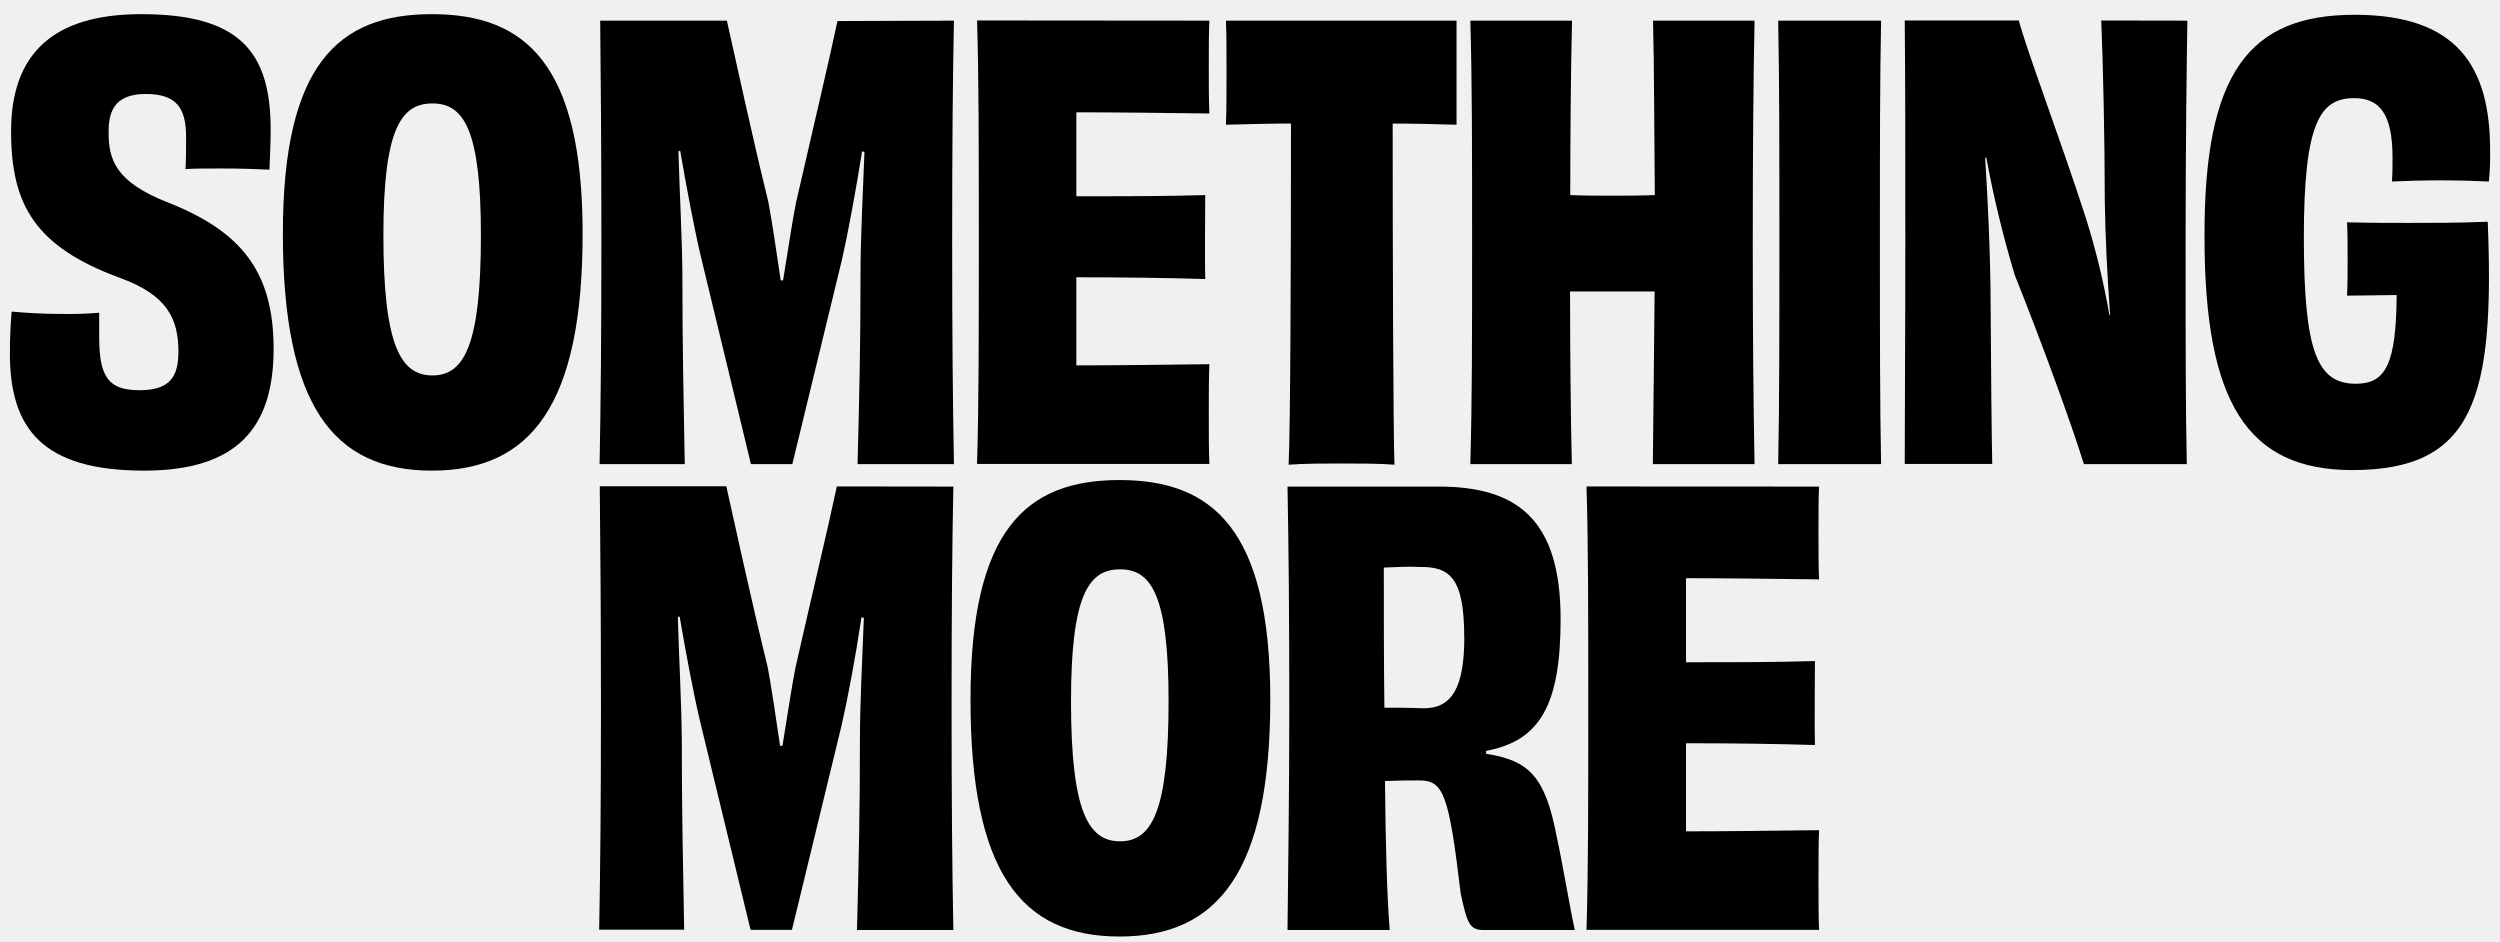
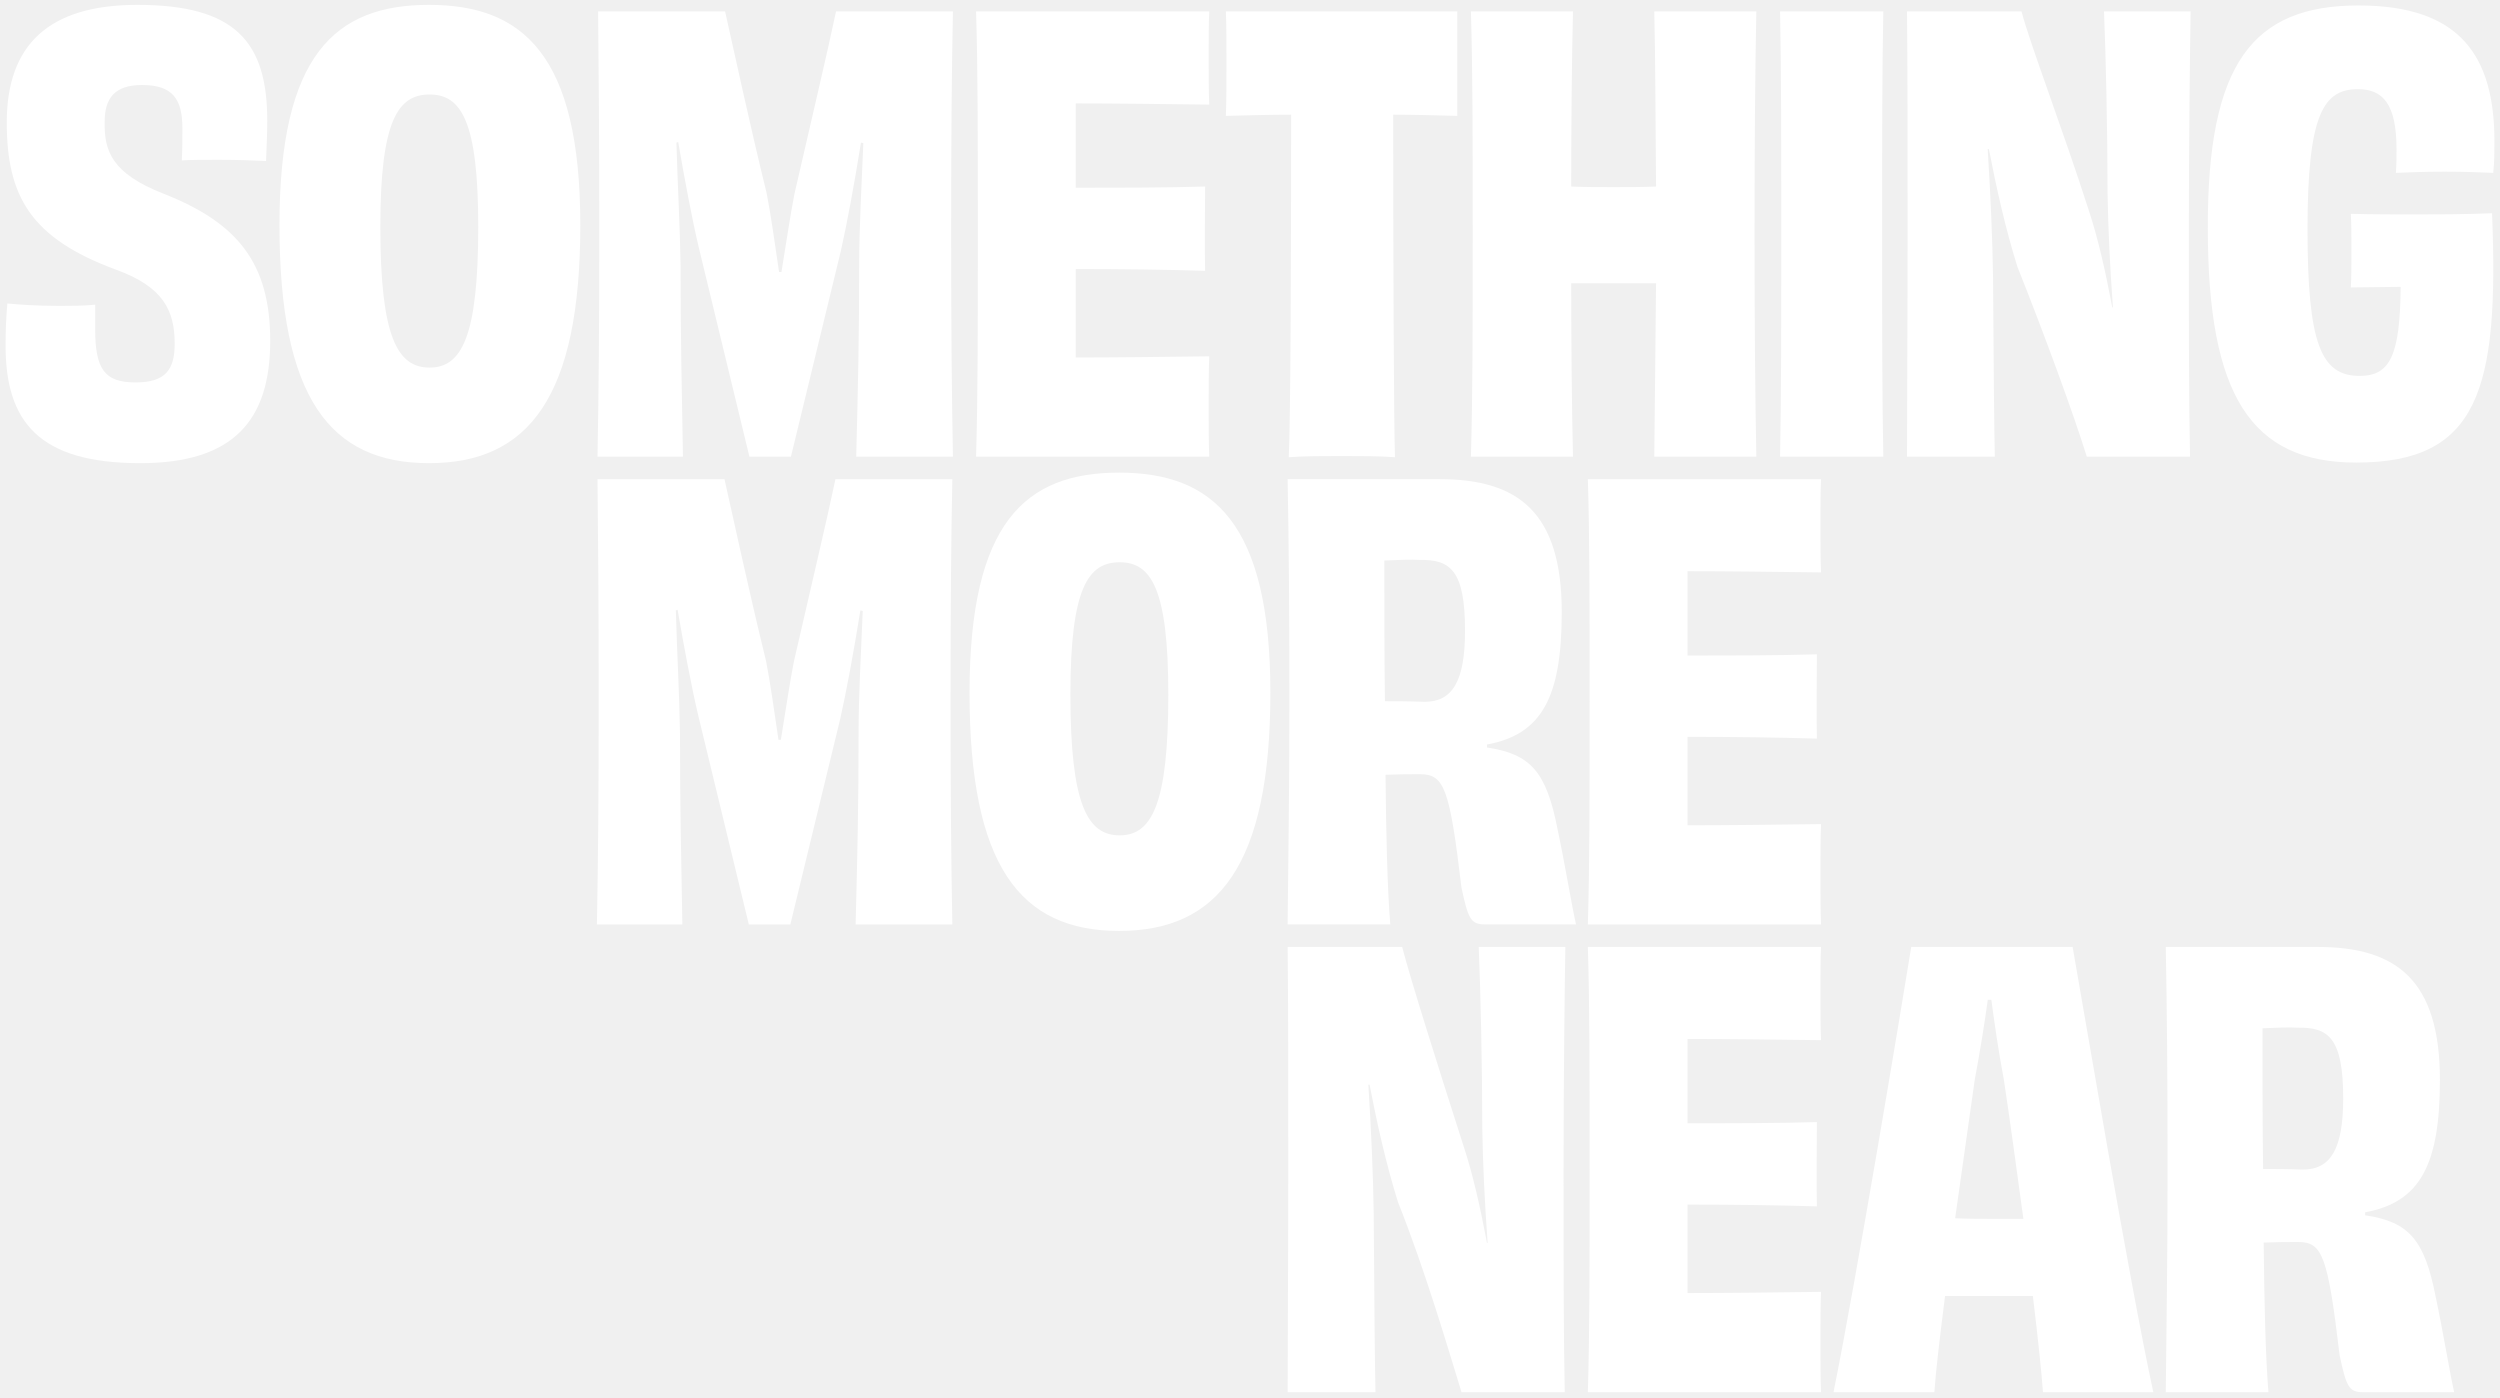
- <svg xmlns="http://www.w3.org/2000/svg" id="Layer_1" data-name="Layer 1" viewBox="0 0 634.21 238.95">
-   <defs />
-   <path class="cls-1" d="M25.16,85.49c0,10.2,2.4,13.5,10.2,13.5,7.5,0,9.9-3.15,9.9-9.75,0-8.4-2.85-14.4-14.85-18.75-21.6-7.95-27.6-18.6-27.6-37.2,0-19.5,10.5-29.7,33-29.7,24.75,0,32.85,9.3,32.85,29.25,0,3.15-.15,6.45-.3,10.2-3-.15-7.65-.3-11.85-.3-3.75,0-7.2,0-9.45.15.15-2.85.15-5.4.15-8.1,0-7.35-2.4-10.95-10.2-10.95-6.9,0-9.45,3.3-9.45,9.3-.15,7.35,1.8,13,14.85,18.15,18.75,7.35,27,17.55,27,37.2,0,20.1-9.3,30.9-32.85,30.9-25.65,0-34.05-10.5-34.05-29.7,0-4,.15-7.2.45-10.65,3.15.3,7.65.6,12.45.6a93.46,93.46,0,0,0,9.75-.3Z" />
-   <path class="cls-1" d="M109.56,119.39c-25,0-37.8-16.5-37.8-60.15,0-43,14.1-55.65,37.8-55.65s38.24,12.6,38.24,55.65C147.8,102.89,134.61,119.39,109.56,119.39ZM122,59.69c0-26.85-4.35-33.45-12.3-33.45S97.26,32.69,97.26,59.69c0,27.9,4.35,35.55,12.45,35.55S122,87.44,122,59.69Z" />
-   <path class="cls-1" d="M242,5.24c-.3,14.7-.45,31.5-.45,56.1,0,23.85.15,40.2.45,56.4H217.55c.45-17.55.75-29.85.75-48.3,0-9.15.6-20.4,1-30.9l-.6-.15c-1.65,10.35-3.6,20.85-5.1,27.45l-12.6,51.9h-10.5L177.8,65.09c-1.64-6.9-3.59-17.25-5.25-26.85l-.44.15c.3,10.8.9,21,1,31.05,0,18.6.3,30.9.6,48.3h-21.6c.3-16.2.45-32.55.45-56.4,0-24.6-.15-41.4-.3-56.1H184.4c2.25,9.9,6.15,28.2,10.5,45.9,1,5.25,2.1,12.9,3.15,20h.6c1.2-7.2,2.25-14.55,3.3-19.8,4.05-17.7,8.4-36,10.5-46Z" />
-   <path class="cls-1" d="M306.8,5.24c-.15,2.7-.15,7.5-.15,11.25,0,4.05,0,9.45.15,12.3-12.15-.15-24.15-.3-33.75-.3v21.3c11.55,0,22.95,0,32.7-.3,0,4.8-.15,15.9,0,21.3-9.6-.3-21.15-.45-32.7-.45V92.69c9.75,0,22.2-.15,33.75-.3-.15,3.15-.15,8.55-.15,13,0,3.9,0,9.15.15,12.3H247.86c.45-15,.45-32.25.45-56.25s0-42.15-.45-56.25Z" />
-   <path class="cls-1" d="M369.5,5.24v26.4c-5.55-.15-11.1-.3-16.2-.3,0,35.25.15,78.15.45,86.55-3.6-.31-9.45-.31-13.5-.31s-9.6,0-13.35.31c.45-8.25.6-51.15.6-86.55-5.25,0-10.8.15-16.5.3.15-3.6.15-9.15.15-13.5,0-4.65,0-9.6-.15-12.9Z" />
-   <path class="cls-1" d="M445.1,5.24c-.3,15.3-.45,32.4-.45,56.25s.15,40.05.45,56.25H419.3c.15-11.7.3-30.3.45-43.8H398.3c0,13.5.15,32,.45,43.8H373c.45-16.2.45-32.4.45-56.25s0-40.95-.45-56.25h25.8c-.3,11.25-.45,30.45-.45,44.25,3.45.15,7.05.15,10.65.15,3.75,0,7.35,0,10.8-.15-.15-13.8-.15-33-.45-44.25Z" />
-   <path class="cls-1" d="M451.1,117.74c.3-15.3.3-32.4.3-56.25s0-41.1-.3-56.25h26.1c-.3,15-.3,32.1-.3,56.1,0,23.85,0,41,.3,56.4Z" />
-   <path class="cls-1" d="M554.9,5.24c-.15,9-.45,32.25-.45,56.1,0,25,0,42,.3,56.4h-26.1C525.5,107.54,518,87,511.1,69.74A276.57,276.57,0,0,1,503.9,40h-.3c.75,12,1.2,22.65,1.35,32.25.15,23.4.3,39.15.45,45.45H483.2c0-14.85.15-32.25.15-56.25s0-41.7-.15-56.25h28.95c2,7.65,10.5,30,17,50.1a193.3,193.3,0,0,1,6,24.75l.15-.15q-1.12-15.3-1.35-28.8c0-15.6-.45-35.55-.9-45.9Z" />
-   <path class="cls-1" d="M595.4,75c.15-1.95.15-6.6.15-9,0-3.75,0-7.2-.15-9.6,5.7.15,11.55.15,15.9.15,5.4,0,12.6,0,19.8-.3,1.79,44.7-3.45,63-34.35,63-26.55,0-37.5-16.95-37.5-59.1-.15-41.85,11.4-56.4,38.1-56.4,25.8,0,34.35,12.9,34.35,34.35a70.78,70.78,0,0,1-.31,7.95c-3.14-.15-7.64-.3-12.29-.3-4.8,0-9.15.15-12.3.3.15-2.25.15-4.35.15-6,0-11.4-3.45-15.15-9.75-15.15-8.7,0-12.75,6.3-12.75,35.4s3.45,37.05,13.2,37.05c7.65,0,10.2-5.1,10.35-22.5Z" />
-   <path class="cls-1" d="M241.85,123.44c-.3,14.69-.45,31.49-.45,56.09,0,23.85.15,40.2.45,56.4H217.4c.45-17.55.75-29.85.75-48.3,0-9.15.6-20.4,1-30.9l-.6-.15C217,166.93,215,177.43,213.5,184l-12.6,51.9H190.41l-12.75-52.65c-1.65-6.9-3.6-17.25-5.25-26.85l-.45.15c.3,10.8.9,21,1,31,0,18.6.3,30.9.6,48.3H152c.3-16.2.45-32.55.45-56.4,0-24.6-.15-41.4-.3-56.09h32.1c2.25,9.89,6.15,28.19,10.5,45.89,1,5.25,2.09,12.9,3.14,19.95h.61c1.2-7.2,2.25-14.55,3.29-19.8,4-17.7,8.4-36,10.5-46Z" />
-   <path class="cls-1" d="M284,237.58c-25.05,0-37.8-16.5-37.8-60.15,0-43.05,14.1-55.65,37.8-55.65s38.25,12.6,38.25,55.65C322.25,221.08,309.05,237.58,284,237.58Zm12.45-59.7c0-26.85-4.35-33.45-12.3-33.45s-12.45,6.45-12.45,33.45c0,27.9,4.35,35.55,12.45,35.55S296.45,205.63,296.45,177.88Z" />
-   <path class="cls-1" d="M377,191.23c11,1.65,15,6,17.85,20.7,1.8,8.4,3.45,18.6,4.65,24h-23.1c-3.6,0-4.2-1.65-5.85-9.3-3-25.2-4.35-28.65-10.5-28.65-3.15,0-4.95,0-8.7.15.15,15.3.45,28.5,1.2,37.8H326.62c.15-16.2.45-32.25.45-56.25,0-23.85-.15-40.05-.45-56.24H365c19.8,0,30.9,8.24,30.9,33.59,0,21.6-5.1,30.9-18.9,33.45Zm-5.55-29.55c0-15.3-3.75-18-11.55-17.85-1.8-.15-5.55,0-8.85.15,0,12,0,24.15.15,35.55,2.4,0,6,0,10,.15C368.32,179.68,371.47,174.43,371.47,161.68Z" />
-   <path class="cls-1" d="M461.47,123.44c-.15,2.69-.15,7.49-.15,11.24,0,4,0,9.45.15,12.3-12.15-.15-24.15-.3-33.75-.3V168c11.55,0,22.95,0,32.7-.3,0,4.8-.15,15.9,0,21.3-9.6-.3-21.15-.45-32.7-.45v22.35c9.75,0,22.2-.15,33.75-.3-.15,3.15-.15,8.55-.15,13,0,3.9,0,9.15.15,12.3h-59c.45-15,.45-32.25.45-56.25,0-23.85,0-42.15-.45-56.24Z" />
+ <svg xmlns="http://www.w3.org/2000/svg" width="578" height="323" viewBox="0 0 578 323" fill="none">
+   <path d="M22.004 76.065C22.004 85.398 24.199 88.418 31.333 88.418C38.192 88.418 40.387 85.535 40.387 79.496C40.387 71.81 37.78 66.32 26.806 62.34C7.051 55.066 1.564 45.321 1.564 28.301C1.564 10.459 11.167 1.125 31.744 1.125C54.38 1.125 61.788 9.635 61.788 27.89C61.788 30.772 61.65 33.791 61.513 37.223C58.77 37.086 54.517 36.948 50.676 36.948C47.246 36.948 44.091 36.948 42.033 37.086C42.17 34.478 42.17 32.145 42.17 29.674C42.17 22.949 39.975 19.654 32.842 19.654C26.531 19.654 24.199 22.674 24.199 28.164C24.062 34.889 25.845 40.105 37.78 44.772C54.928 51.497 62.473 60.83 62.473 78.81C62.473 97.202 53.968 107.084 32.43 107.084C8.972 107.084 1.29 97.477 1.29 79.908C1.29 76.202 1.427 73.32 1.701 70.163C4.582 70.438 8.697 70.712 13.087 70.712C16.517 70.712 19.672 70.712 22.004 70.438V76.065Z" fill="white" />
+   <path d="M99.184 107.084C76.274 107.084 64.614 91.986 64.614 52.046C64.614 12.655 77.509 1.125 99.184 1.125C120.859 1.125 134.166 12.655 134.166 52.046C134.166 91.986 122.093 107.084 99.184 107.084ZM110.57 52.458C110.57 27.89 106.592 21.851 99.321 21.851C92.05 21.851 87.935 27.752 87.935 52.458C87.935 77.987 91.913 84.987 99.321 84.987C106.729 84.987 110.57 77.849 110.57 52.458Z" fill="white" />
+   <path d="M220.317 2.635C220.042 16.086 219.905 31.458 219.905 53.968C219.905 75.791 220.042 90.751 220.317 105.574H197.956C198.367 89.516 198.642 78.261 198.642 61.379C198.642 53.007 199.19 42.713 199.602 33.105L199.053 32.968C197.544 42.438 195.761 52.046 194.389 58.085L182.866 105.574H173.263L161.602 57.399C160.093 51.085 158.31 41.615 156.801 32.831L156.389 32.968C156.664 42.85 157.212 52.183 157.349 61.379C157.349 78.398 157.624 89.653 157.898 105.574H138.144C138.418 90.751 138.555 75.791 138.555 53.968C138.555 31.458 138.418 16.086 138.281 2.635H167.638C169.696 11.694 173.263 28.439 177.241 44.634C178.201 49.438 179.162 56.438 180.122 62.889H180.671C181.768 56.301 182.728 49.575 183.689 44.772C187.393 28.576 191.371 11.831 193.292 2.635H220.317Z" fill="white" />
+   <path d="M279.58 2.635C279.443 5.106 279.443 9.498 279.443 12.929C279.443 16.635 279.443 21.576 279.58 24.184C268.468 24.047 257.494 23.909 248.714 23.909V43.399C259.277 43.399 269.703 43.399 278.62 43.125C278.62 47.517 278.483 57.673 278.62 62.614C269.84 62.34 259.277 62.203 248.714 62.203V82.653C257.631 82.653 269.017 82.516 279.58 82.379C279.443 85.261 279.443 90.202 279.443 94.32C279.443 97.888 279.443 102.692 279.58 105.574H225.667C226.079 91.849 226.079 76.065 226.079 54.105C226.079 32.282 226.079 15.537 225.667 2.635H279.58Z" fill="white" />
+   <path d="M336.923 2.635V14.439V26.792C331.847 26.654 326.771 26.517 322.107 26.517C322.107 58.771 322.244 98.025 322.519 105.712C319.226 105.437 313.876 105.437 310.172 105.437C306.468 105.437 301.392 105.437 297.963 105.712C298.374 98.163 298.511 58.909 298.511 26.517C293.71 26.517 288.634 26.654 283.421 26.792C283.558 23.498 283.558 18.419 283.558 14.439C283.558 10.184 283.558 5.655 283.421 2.635H336.923Z" fill="white" />
+   <path d="M406.063 2.635C405.789 16.635 405.652 32.282 405.652 54.105C405.652 75.928 405.789 90.751 406.063 105.574H382.468C382.605 94.869 382.742 77.849 382.879 65.497C379.724 65.497 376.432 65.497 373.002 65.497C369.71 65.497 366.417 65.497 363.262 65.497C363.262 77.849 363.399 94.731 363.674 105.574H340.078C340.49 90.751 340.49 75.928 340.49 54.105C340.49 32.282 340.49 16.635 340.078 2.635H363.674C363.399 12.929 363.262 30.497 363.262 43.125C366.417 43.262 369.71 43.262 373.002 43.262C376.432 43.262 379.724 43.262 382.879 43.125C382.742 30.497 382.742 12.929 382.468 2.635H406.063Z" fill="white" />
+   <path d="M411.551 105.574C411.825 91.575 411.825 75.928 411.825 54.105C411.825 32.145 411.825 16.498 411.551 2.635H435.421C435.146 16.36 435.146 32.007 435.146 53.968C435.146 75.791 435.146 91.437 435.421 105.574H411.551Z" fill="white" />
+   <path d="M506.473 2.635C506.335 10.87 506.061 32.145 506.061 53.968C506.061 76.889 506.061 92.398 506.335 105.574H482.465C479.585 96.241 472.725 77.438 466.415 61.654C463.671 52.87 461.614 43.674 459.83 34.478H459.556C460.242 45.458 460.653 55.203 460.79 63.987C460.928 85.398 461.065 99.81 461.202 105.574H440.899C440.899 91.986 441.036 76.065 441.036 54.105C441.036 32.282 441.036 15.949 440.899 2.635H467.375C469.159 9.635 476.978 30.086 482.877 48.477C485.072 55.066 486.855 63.026 488.364 71.124L488.501 70.987C487.816 61.654 487.404 52.87 487.267 44.634C487.267 30.36 486.855 12.106 486.444 2.635H506.473Z" fill="white" />
+   <path d="M543.512 66.457C543.649 64.673 543.649 60.418 543.649 58.222C543.649 54.791 543.649 51.634 543.512 49.438C548.725 49.575 554.075 49.575 558.053 49.575C562.992 49.575 569.577 49.575 576.162 49.301C577.808 90.202 573.007 106.947 544.747 106.947C520.465 106.947 510.451 91.437 510.451 52.87C510.314 14.576 520.877 1.263 545.295 1.263C568.891 1.263 576.71 13.066 576.71 32.693C576.71 35.027 576.71 37.36 576.436 39.968C573.555 39.831 569.44 39.693 565.187 39.693C560.797 39.693 556.819 39.831 553.938 39.968C554.075 37.909 554.075 35.987 554.075 34.478C554.075 24.047 550.92 20.615 545.158 20.615C537.202 20.615 533.498 26.38 533.498 53.007C533.498 79.634 536.653 86.908 545.57 86.908C552.566 86.908 554.898 82.242 555.035 66.32L543.512 66.457Z" fill="white" />
+   <path d="M220.18 110.79C219.905 124.241 219.768 139.613 219.768 162.122C219.768 183.945 219.905 198.906 220.18 213.729H197.819C198.23 197.671 198.505 186.416 198.505 169.534C198.505 161.162 199.053 150.868 199.465 141.26L198.916 141.123C197.407 150.593 195.624 160.201 194.252 166.24L182.728 213.729H173.126L161.465 165.554C159.956 159.24 158.173 149.77 156.664 140.986L156.252 141.123C156.526 151.005 157.075 160.338 157.212 169.534C157.212 186.553 157.487 197.808 157.761 213.729H138.007C138.281 198.906 138.418 183.945 138.418 162.122C138.418 139.613 138.281 124.241 138.144 110.79H167.501C169.559 119.849 173.126 136.593 177.104 152.789C178.064 157.593 179.024 164.593 179.985 171.044H180.533C181.631 164.456 182.591 157.73 183.552 152.926C187.255 136.731 191.234 119.986 193.154 110.79H220.18Z" fill="white" />
+   <path d="M258.728 215.23C235.819 215.23 224.158 200.132 224.158 160.192C224.158 120.8 237.053 109.271 258.728 109.271C280.403 109.271 293.71 120.8 293.71 160.192C293.701 200.132 281.629 215.23 258.728 215.23ZM270.114 160.603C270.114 136.035 266.136 129.996 258.865 129.996C251.595 129.996 247.479 135.898 247.479 160.603C247.479 186.132 251.457 193.132 258.865 193.132C266.273 193.132 270.114 185.995 270.114 160.603Z" fill="white" />
+   <path d="M343.791 172.819C353.806 174.328 357.51 178.309 360.116 191.76C361.762 199.446 363.271 208.779 364.369 213.72H343.242C339.95 213.72 339.401 212.21 337.892 205.21C335.149 182.152 333.914 178.995 328.289 178.995C325.409 178.995 323.762 178.995 320.333 179.132C320.47 193.132 320.744 205.21 321.43 213.72H297.698C297.835 198.897 298.109 184.211 298.109 162.25C298.109 140.427 297.972 125.604 297.698 110.781H332.816C350.925 110.781 361.076 118.33 361.076 141.525C361.076 161.29 356.412 169.799 343.791 172.132V172.819ZM338.715 145.789C338.715 131.789 335.286 129.319 328.152 129.456C326.506 129.319 323.076 129.456 320.058 129.593C320.058 140.574 320.058 151.691 320.196 162.122C322.391 162.122 325.683 162.122 329.387 162.259C335.844 162.25 338.715 157.456 338.715 145.789Z" fill="white" />
+   <path d="M421.026 110.79C420.888 113.261 420.888 117.653 420.888 121.084C420.888 124.79 420.888 129.731 421.026 132.339C409.914 132.201 398.939 132.064 390.159 132.064V151.554C400.722 151.554 411.148 151.554 420.065 151.279C420.065 155.671 419.928 165.828 420.065 170.769C411.285 170.495 400.722 170.357 390.159 170.357V190.808C399.076 190.808 410.462 190.671 421.026 190.534C420.888 193.416 420.888 198.357 420.888 202.474C420.888 206.043 420.888 210.847 421.026 213.729H367.112C367.524 200.004 367.524 184.22 367.524 162.26C367.524 140.436 367.524 123.692 367.112 110.79H421.026Z" fill="white" />
+   <path d="M361.908 218.936C361.771 227.171 361.497 248.445 361.497 270.268C361.497 293.189 361.497 308.698 361.771 321.875H337.901C335.02 312.542 329.533 293.738 323.223 277.954C320.479 269.17 318.421 259.974 316.638 250.778H316.364C317.049 261.758 317.461 271.503 317.598 280.287C317.735 301.699 317.873 316.11 318.01 321.875H297.707C297.707 308.287 297.844 292.365 297.844 270.405C297.844 248.582 297.844 232.249 297.707 218.936H324.183C325.966 225.935 332.414 246.386 338.313 264.778C340.508 271.366 342.291 279.326 343.8 287.424L343.937 287.287C343.251 277.954 342.84 269.17 342.703 260.935C342.703 246.66 342.291 228.406 341.88 218.936H361.908Z" fill="white" />
+   <path d="M421.025 218.936C420.888 221.406 420.888 225.798 420.888 229.229C420.888 232.935 420.888 237.876 421.025 240.484C409.914 240.347 398.939 240.21 390.159 240.21V259.699C400.722 259.699 411.148 259.699 420.065 259.425C420.065 263.817 419.928 273.974 420.065 278.915C411.285 278.64 400.722 278.503 390.159 278.503V298.954C399.076 298.954 410.462 298.816 421.025 298.679C420.888 301.561 420.888 306.502 420.888 310.62C420.888 314.189 420.888 318.992 421.025 321.875H367.112C367.524 308.149 367.524 292.365 367.524 270.405C367.524 248.582 367.524 231.837 367.112 218.936H421.025Z" fill="white" />
+   <path d="M472.332 321.875C472.058 317.894 471.235 309.796 470 299.64H459.986H449.697C448.462 309.385 447.502 317.483 447.227 321.875H423.906C429.119 296.208 439.82 231.7 441.877 218.936H479.191C481.523 231.975 492.224 295.934 497.848 321.875H472.332ZM467.805 281.797C466.296 270.817 464.787 259.425 463.278 249.543C462.043 243.092 461.083 236.229 460.397 231.151H459.574C458.888 236.229 457.791 243.092 456.556 249.68C455.184 259.562 453.538 270.817 452.029 281.66C455.047 281.797 457.791 281.797 459.986 281.797H467.805Z" fill="white" />
+   <path d="M546.823 280.974C556.837 282.483 560.541 286.464 563.148 299.914C564.794 307.6 566.303 316.934 567.4 321.875H546.274C542.982 321.875 542.433 320.365 540.924 313.365C538.18 290.307 536.946 287.15 531.321 287.15C528.44 287.15 526.794 287.15 523.364 287.287C523.502 301.287 523.776 313.365 524.462 321.875H500.729C500.866 307.051 501.141 292.365 501.141 270.405C501.141 248.582 501.003 233.759 500.729 218.936H535.848C553.956 218.936 564.108 226.484 564.108 249.68C564.108 269.444 559.444 277.954 546.823 280.287V280.974ZM541.747 253.935C541.747 239.935 538.317 237.465 531.184 237.602C529.538 237.465 526.108 237.602 523.09 237.739C523.09 248.719 523.09 259.837 523.227 270.268C525.422 270.268 528.715 270.268 532.418 270.405C538.866 270.405 541.747 265.601 541.747 253.935Z" fill="white" />
</svg>
